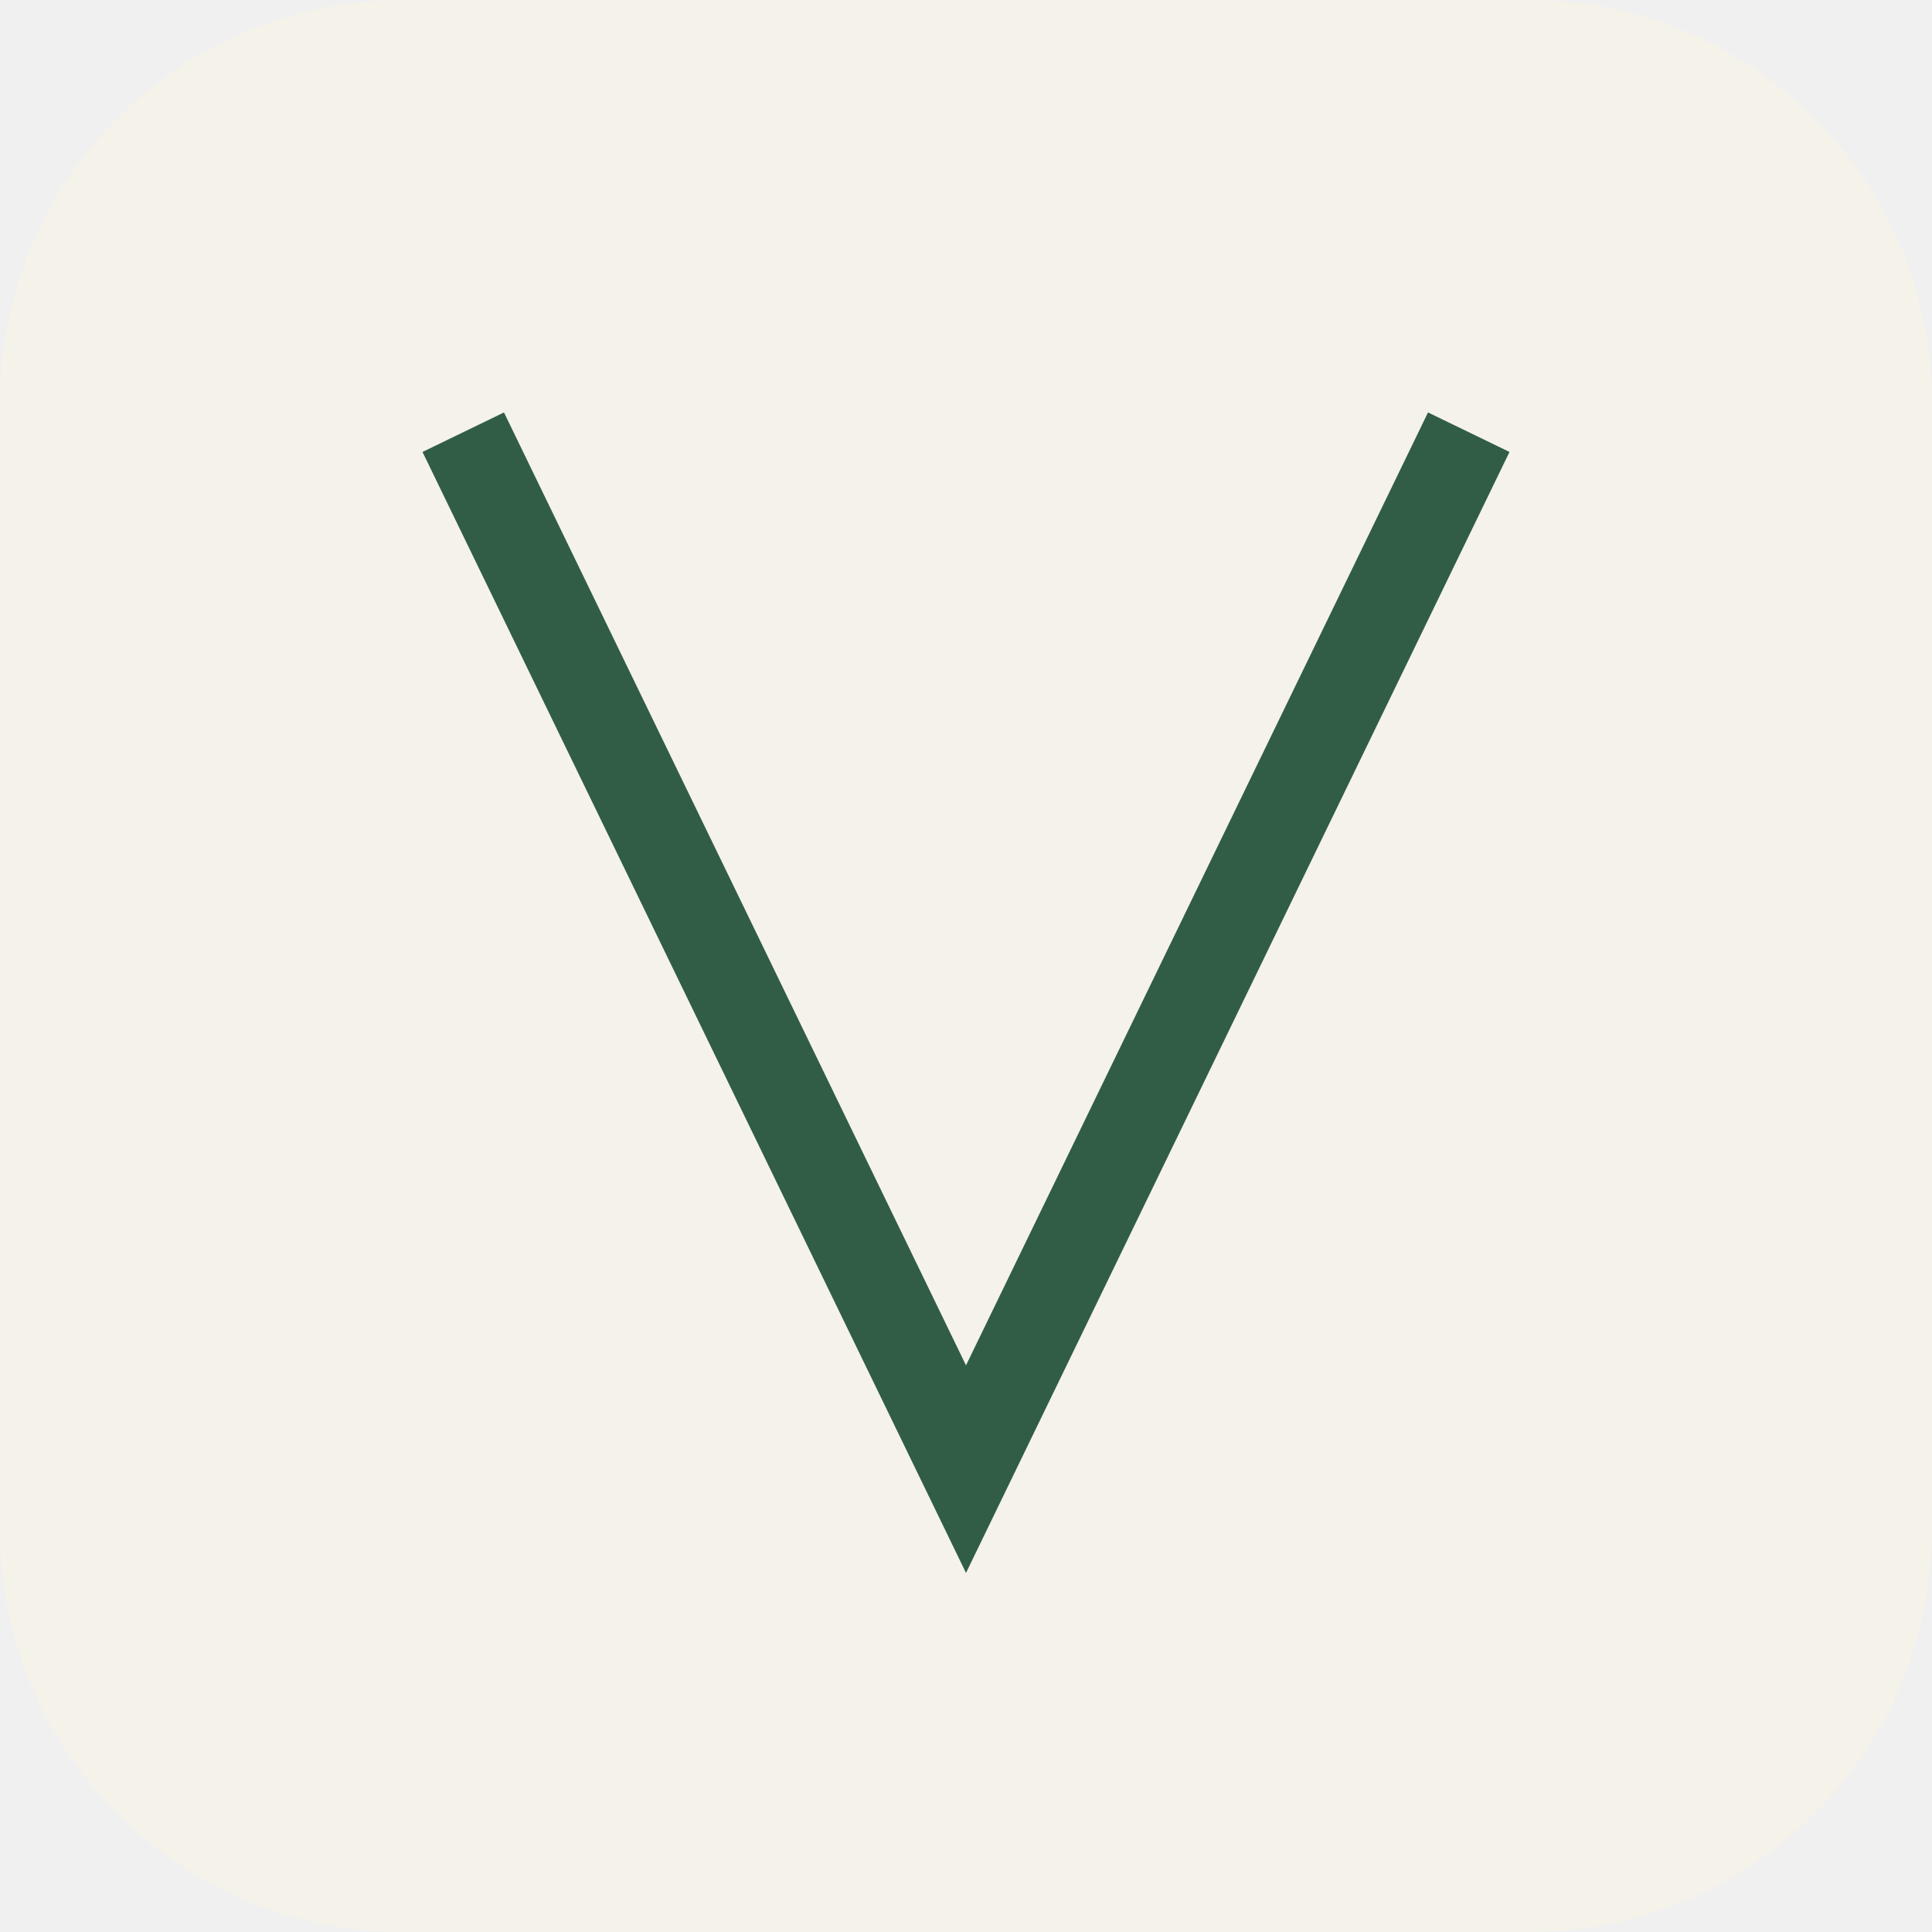
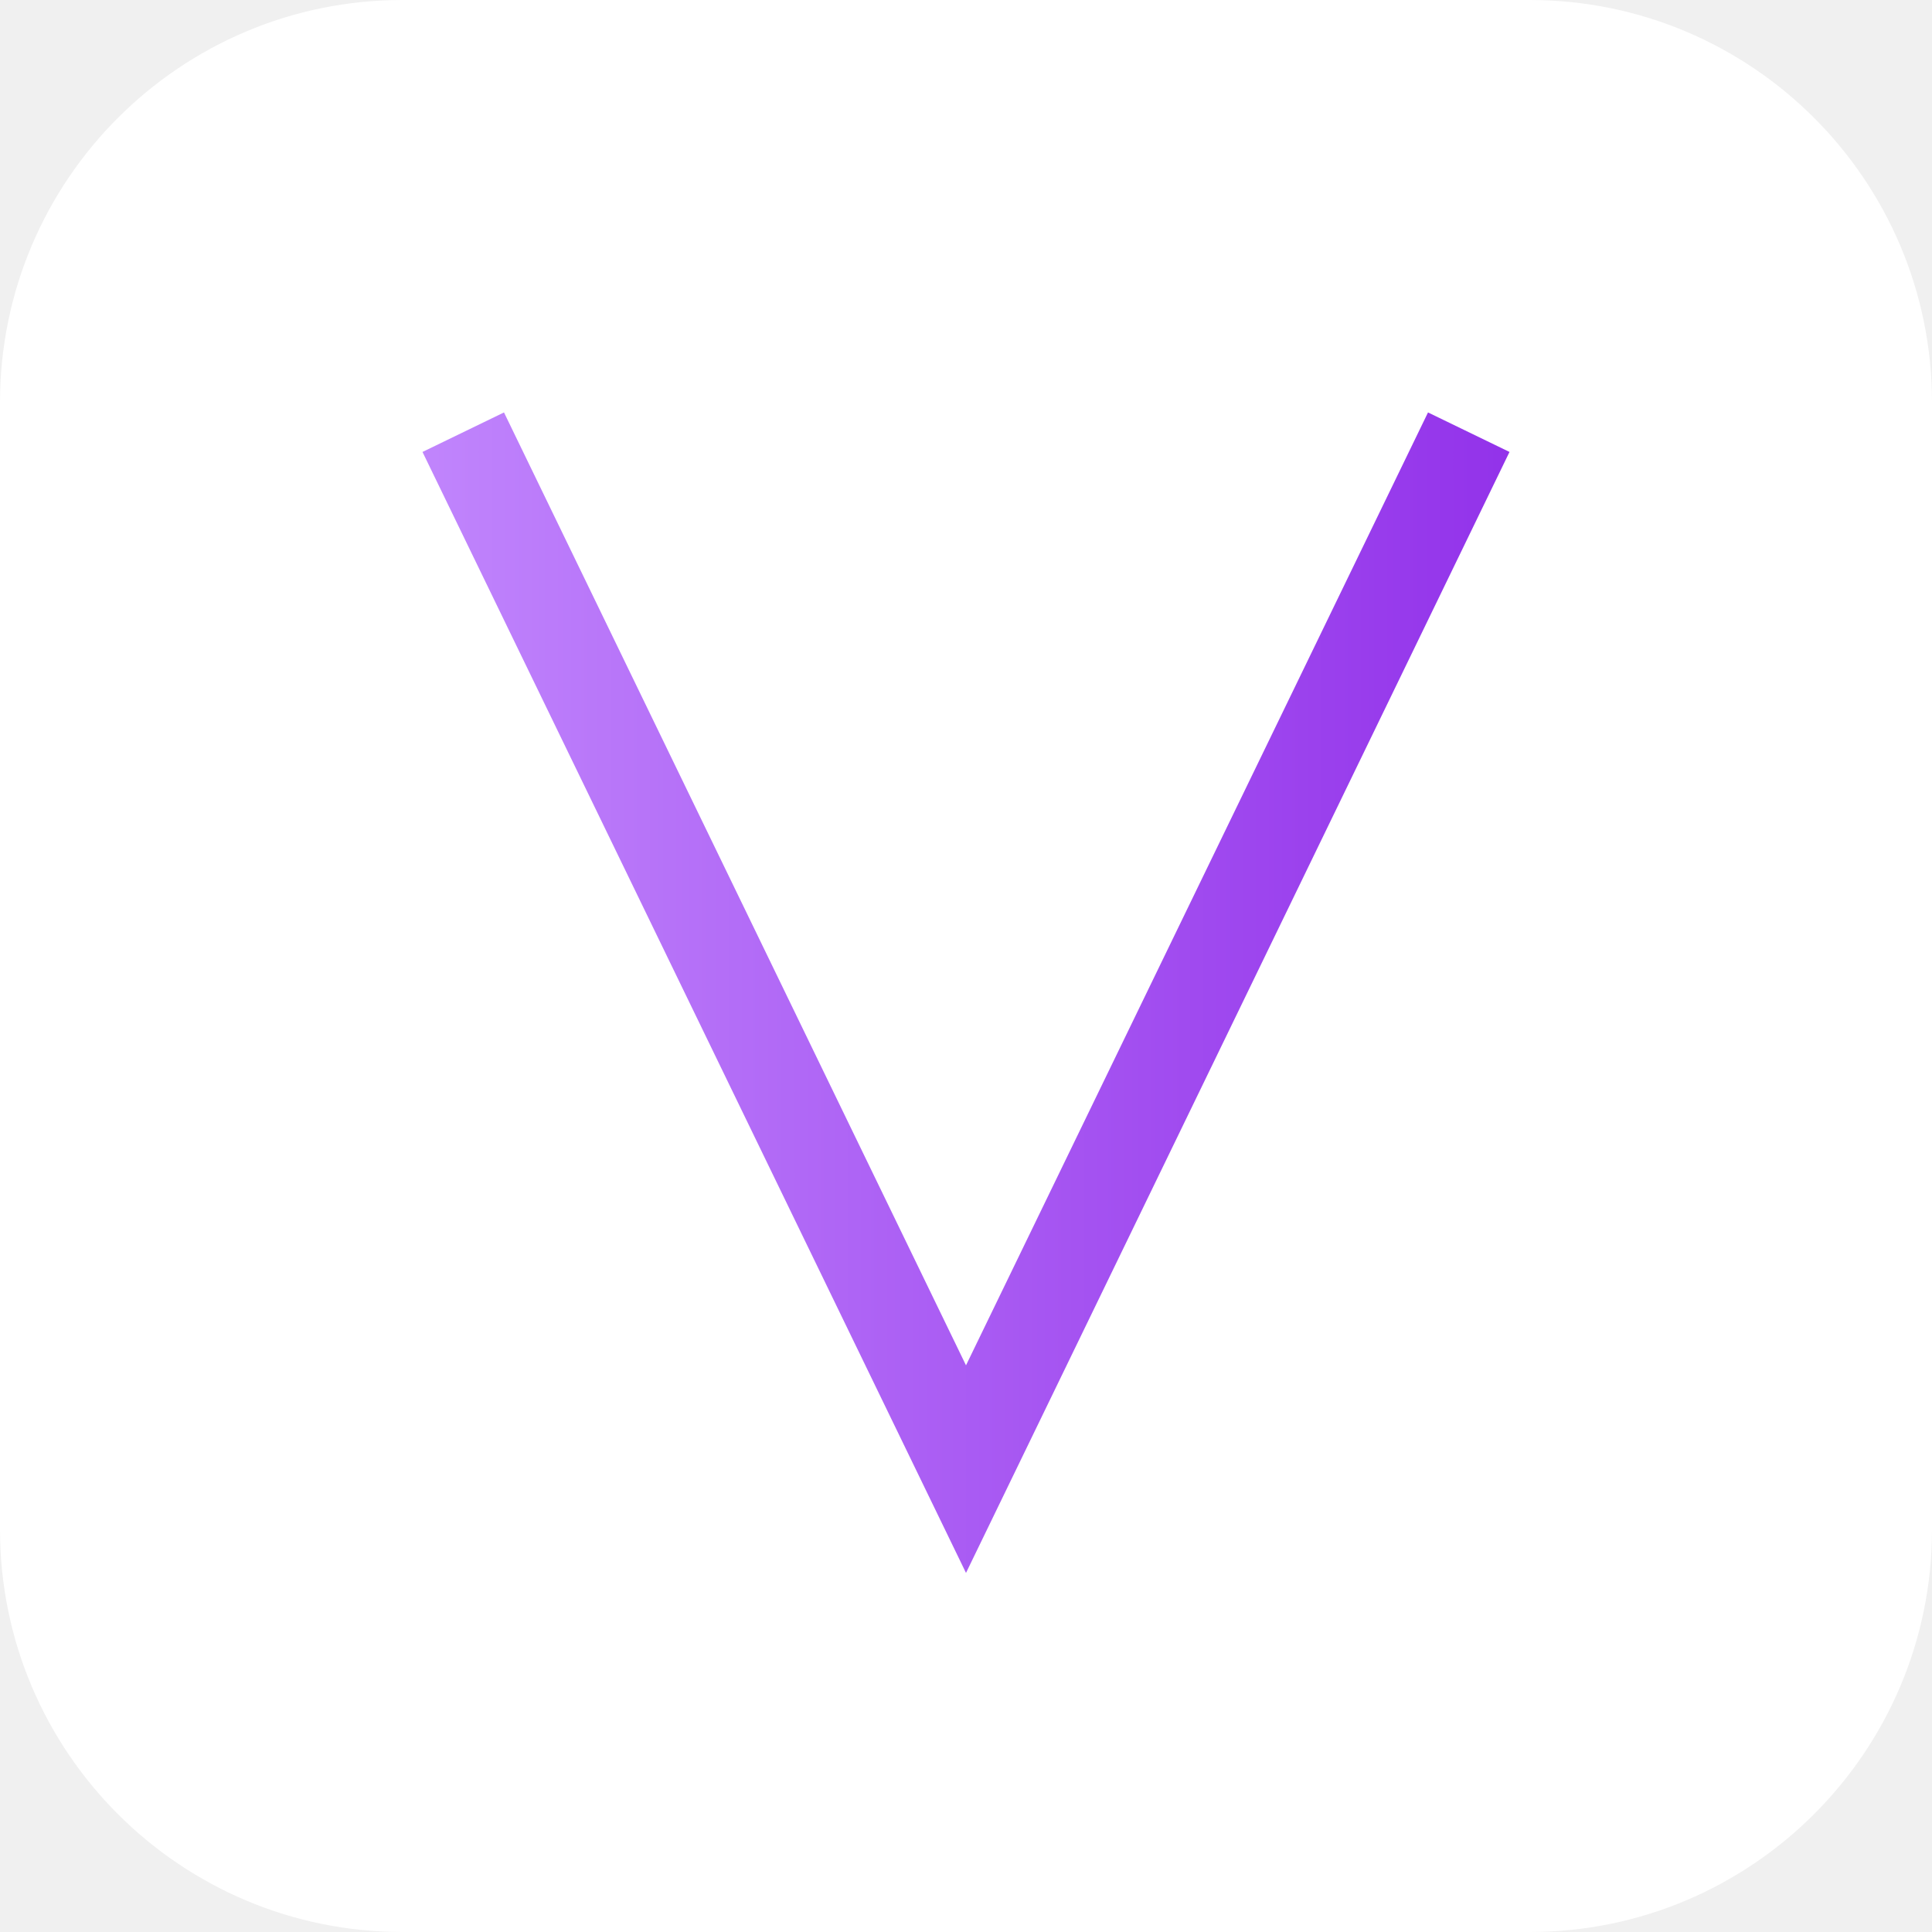
<svg xmlns="http://www.w3.org/2000/svg" width="192" height="192" viewBox="0 0 192 192" role="img" aria-label="InterVerse">
-   <rect width="192" height="192" rx="40" fill="#F5F2EA" />
-   <path d="M48 47L96 146L144 47" fill="none" stroke="#315D46" stroke-width="9" stroke-linecap="square" stroke-linejoin="miter" />
+   <defs>
+     <linearGradient id="accent" x1="43" y1="0" x2="149" y2="0" gradientUnits="userSpaceOnUse">
+       <stop stop-color="#c084fc" />
+       <stop offset="1" stop-color="#9333ea" />
+     </linearGradient>
+   </defs>
+   <rect width="192" height="192" rx="40" fill="#FFFFFF" />
+   <path d="M48 47L96 146L144 47" fill="none" stroke="url(#accent)" stroke-width="9" stroke-linecap="square" stroke-linejoin="miter" />
</svg>
